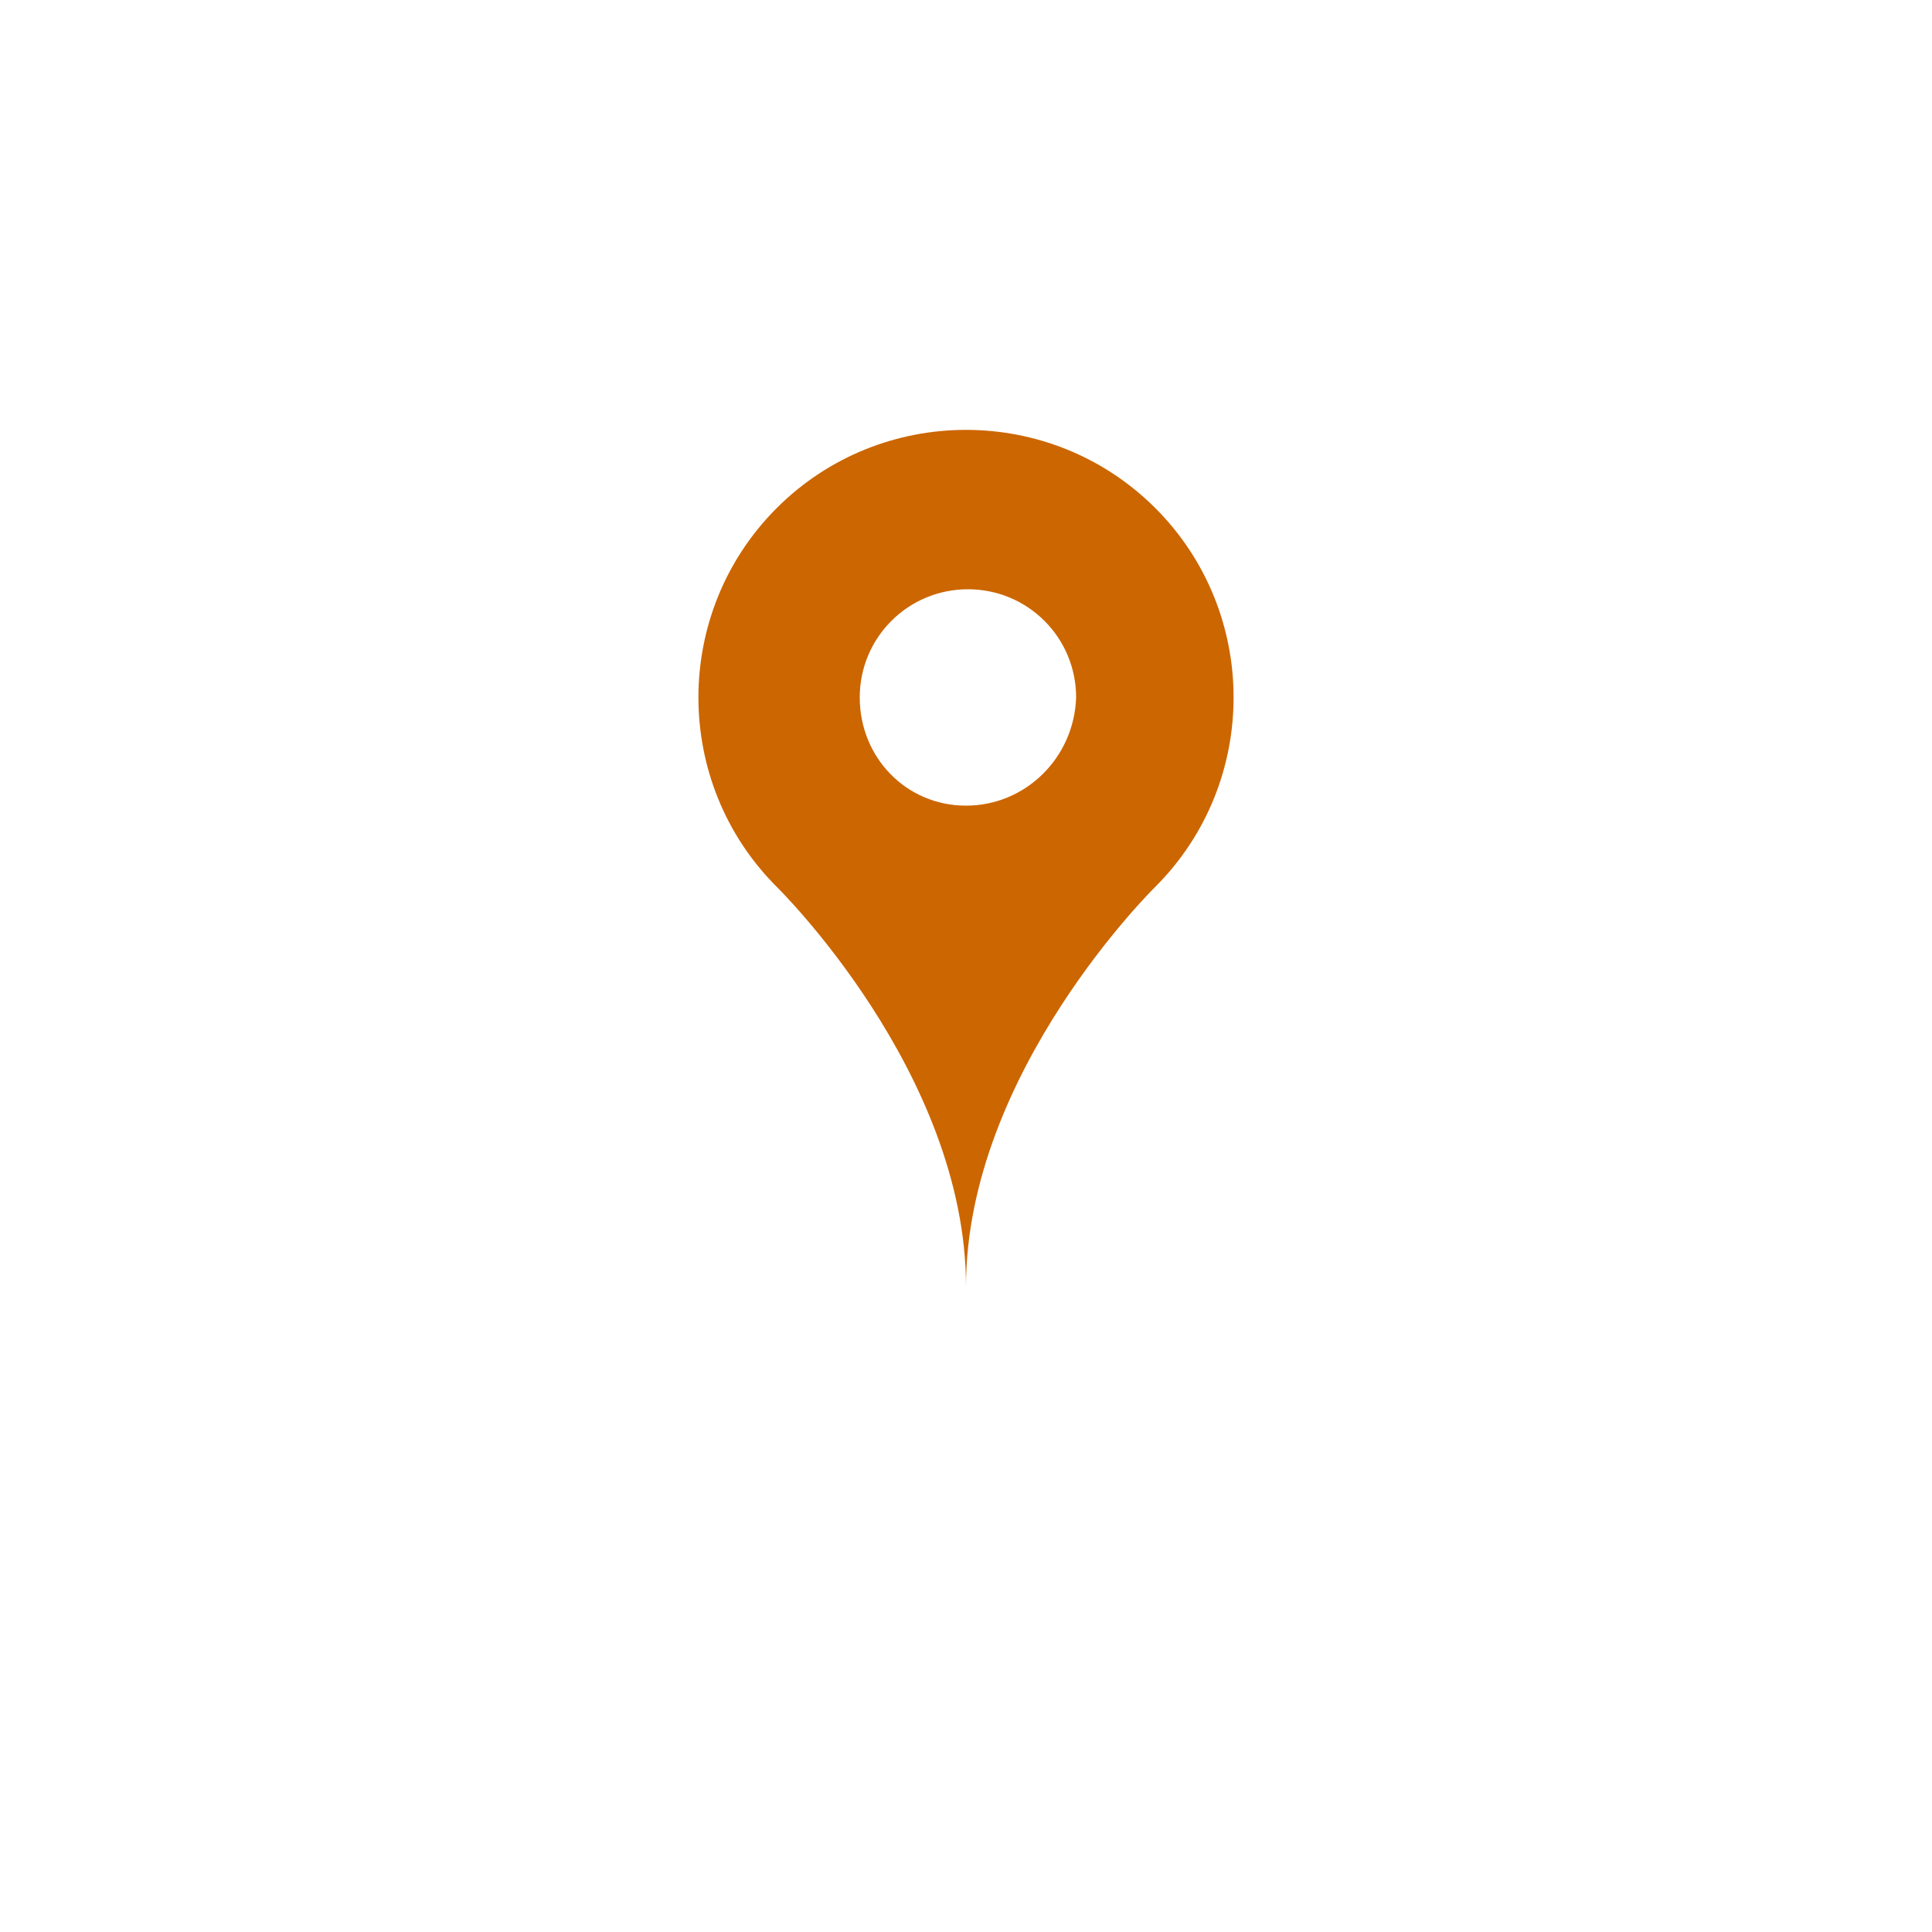
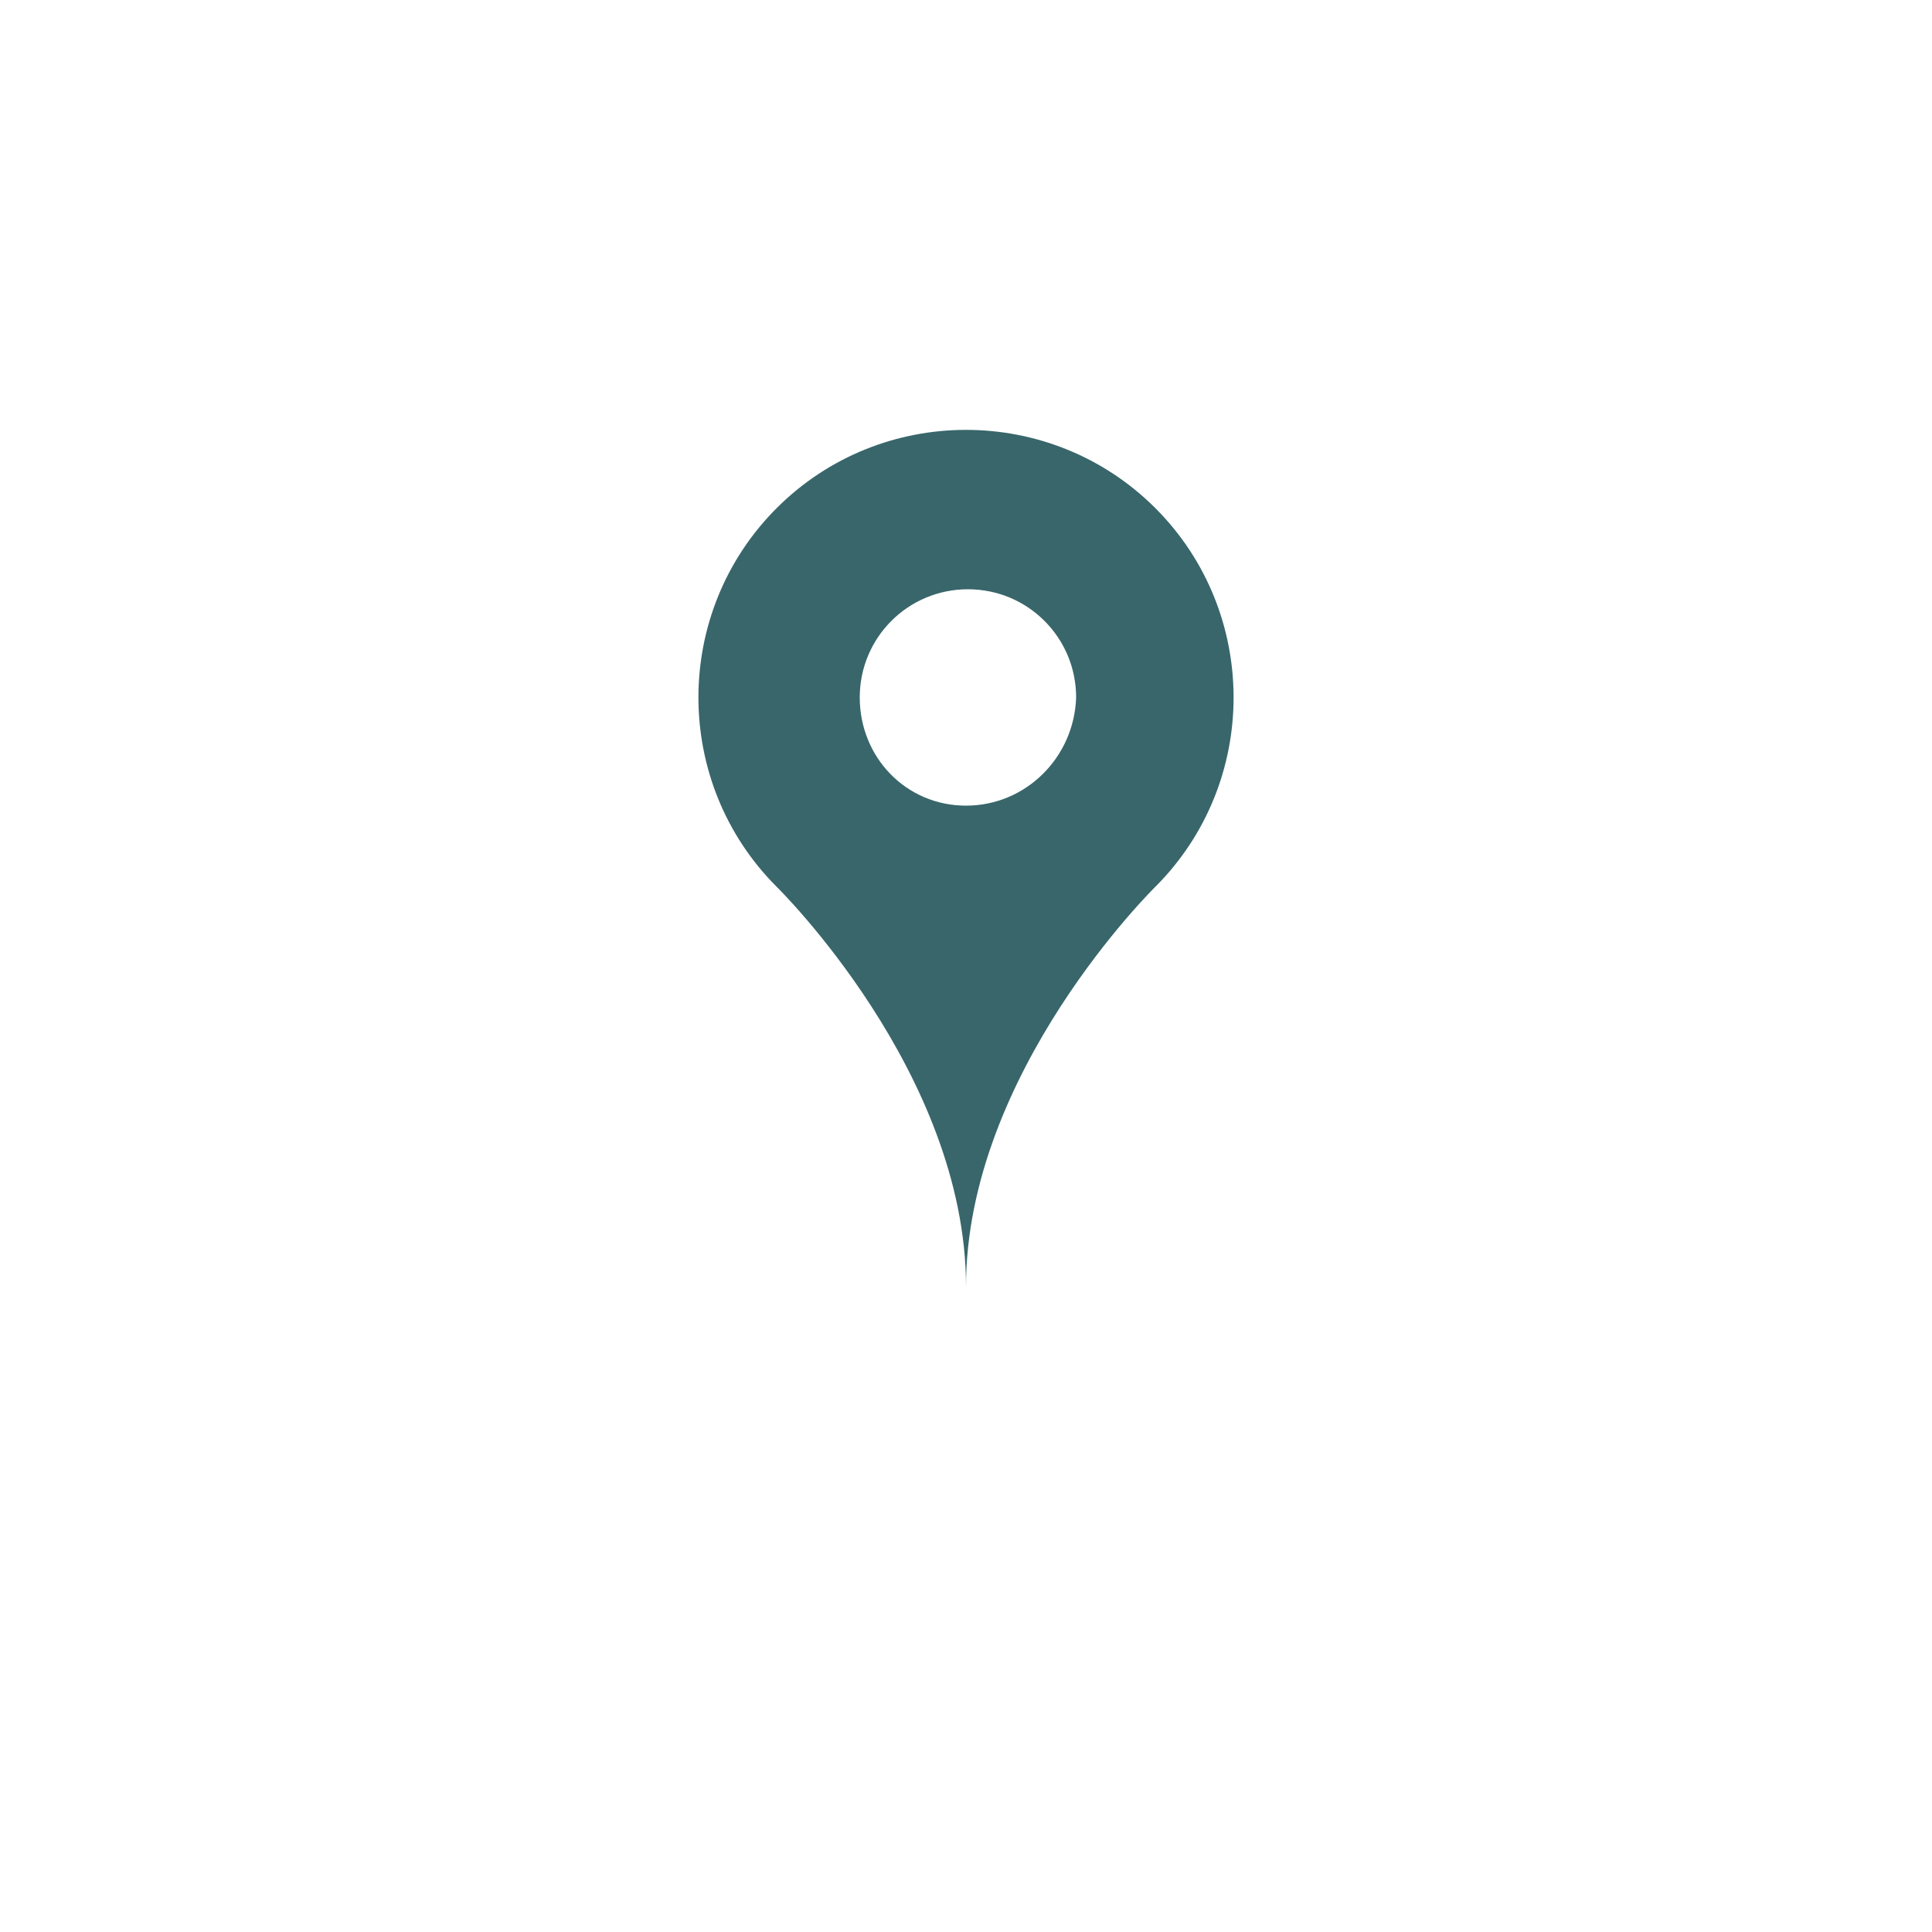
<svg xmlns="http://www.w3.org/2000/svg" version="1.1" id="Layer_1" x="0px" y="0px" viewBox="-429 231 100 100" style="enable-background:new -429 231 100 100;" xml:space="preserve">
  <style type="text/css">
- 	.st0{fill:#CC6600;}
+ 	.st0{fill:#38666B;}
</style>
  <g>
    <g>
      <path class="st0" d="M-369.2,257.3c-5.4-5.4-14.2-5.4-19.6,0c-5.4,5.4-5.4,14.2,0,19.6c0,0,9.8,9.6,9.8,20.7    c0-11.1,9.8-20.7,9.8-20.7C-363.8,271.5-363.8,262.7-369.2,257.3z M-379,272.7c-3.1,0-5.5-2.5-5.5-5.6c0-3.1,2.5-5.6,5.6-5.6    s5.6,2.5,5.6,5.6C-373.4,270.2-375.9,272.7-379,272.7z" />
    </g>
  </g>
</svg>
